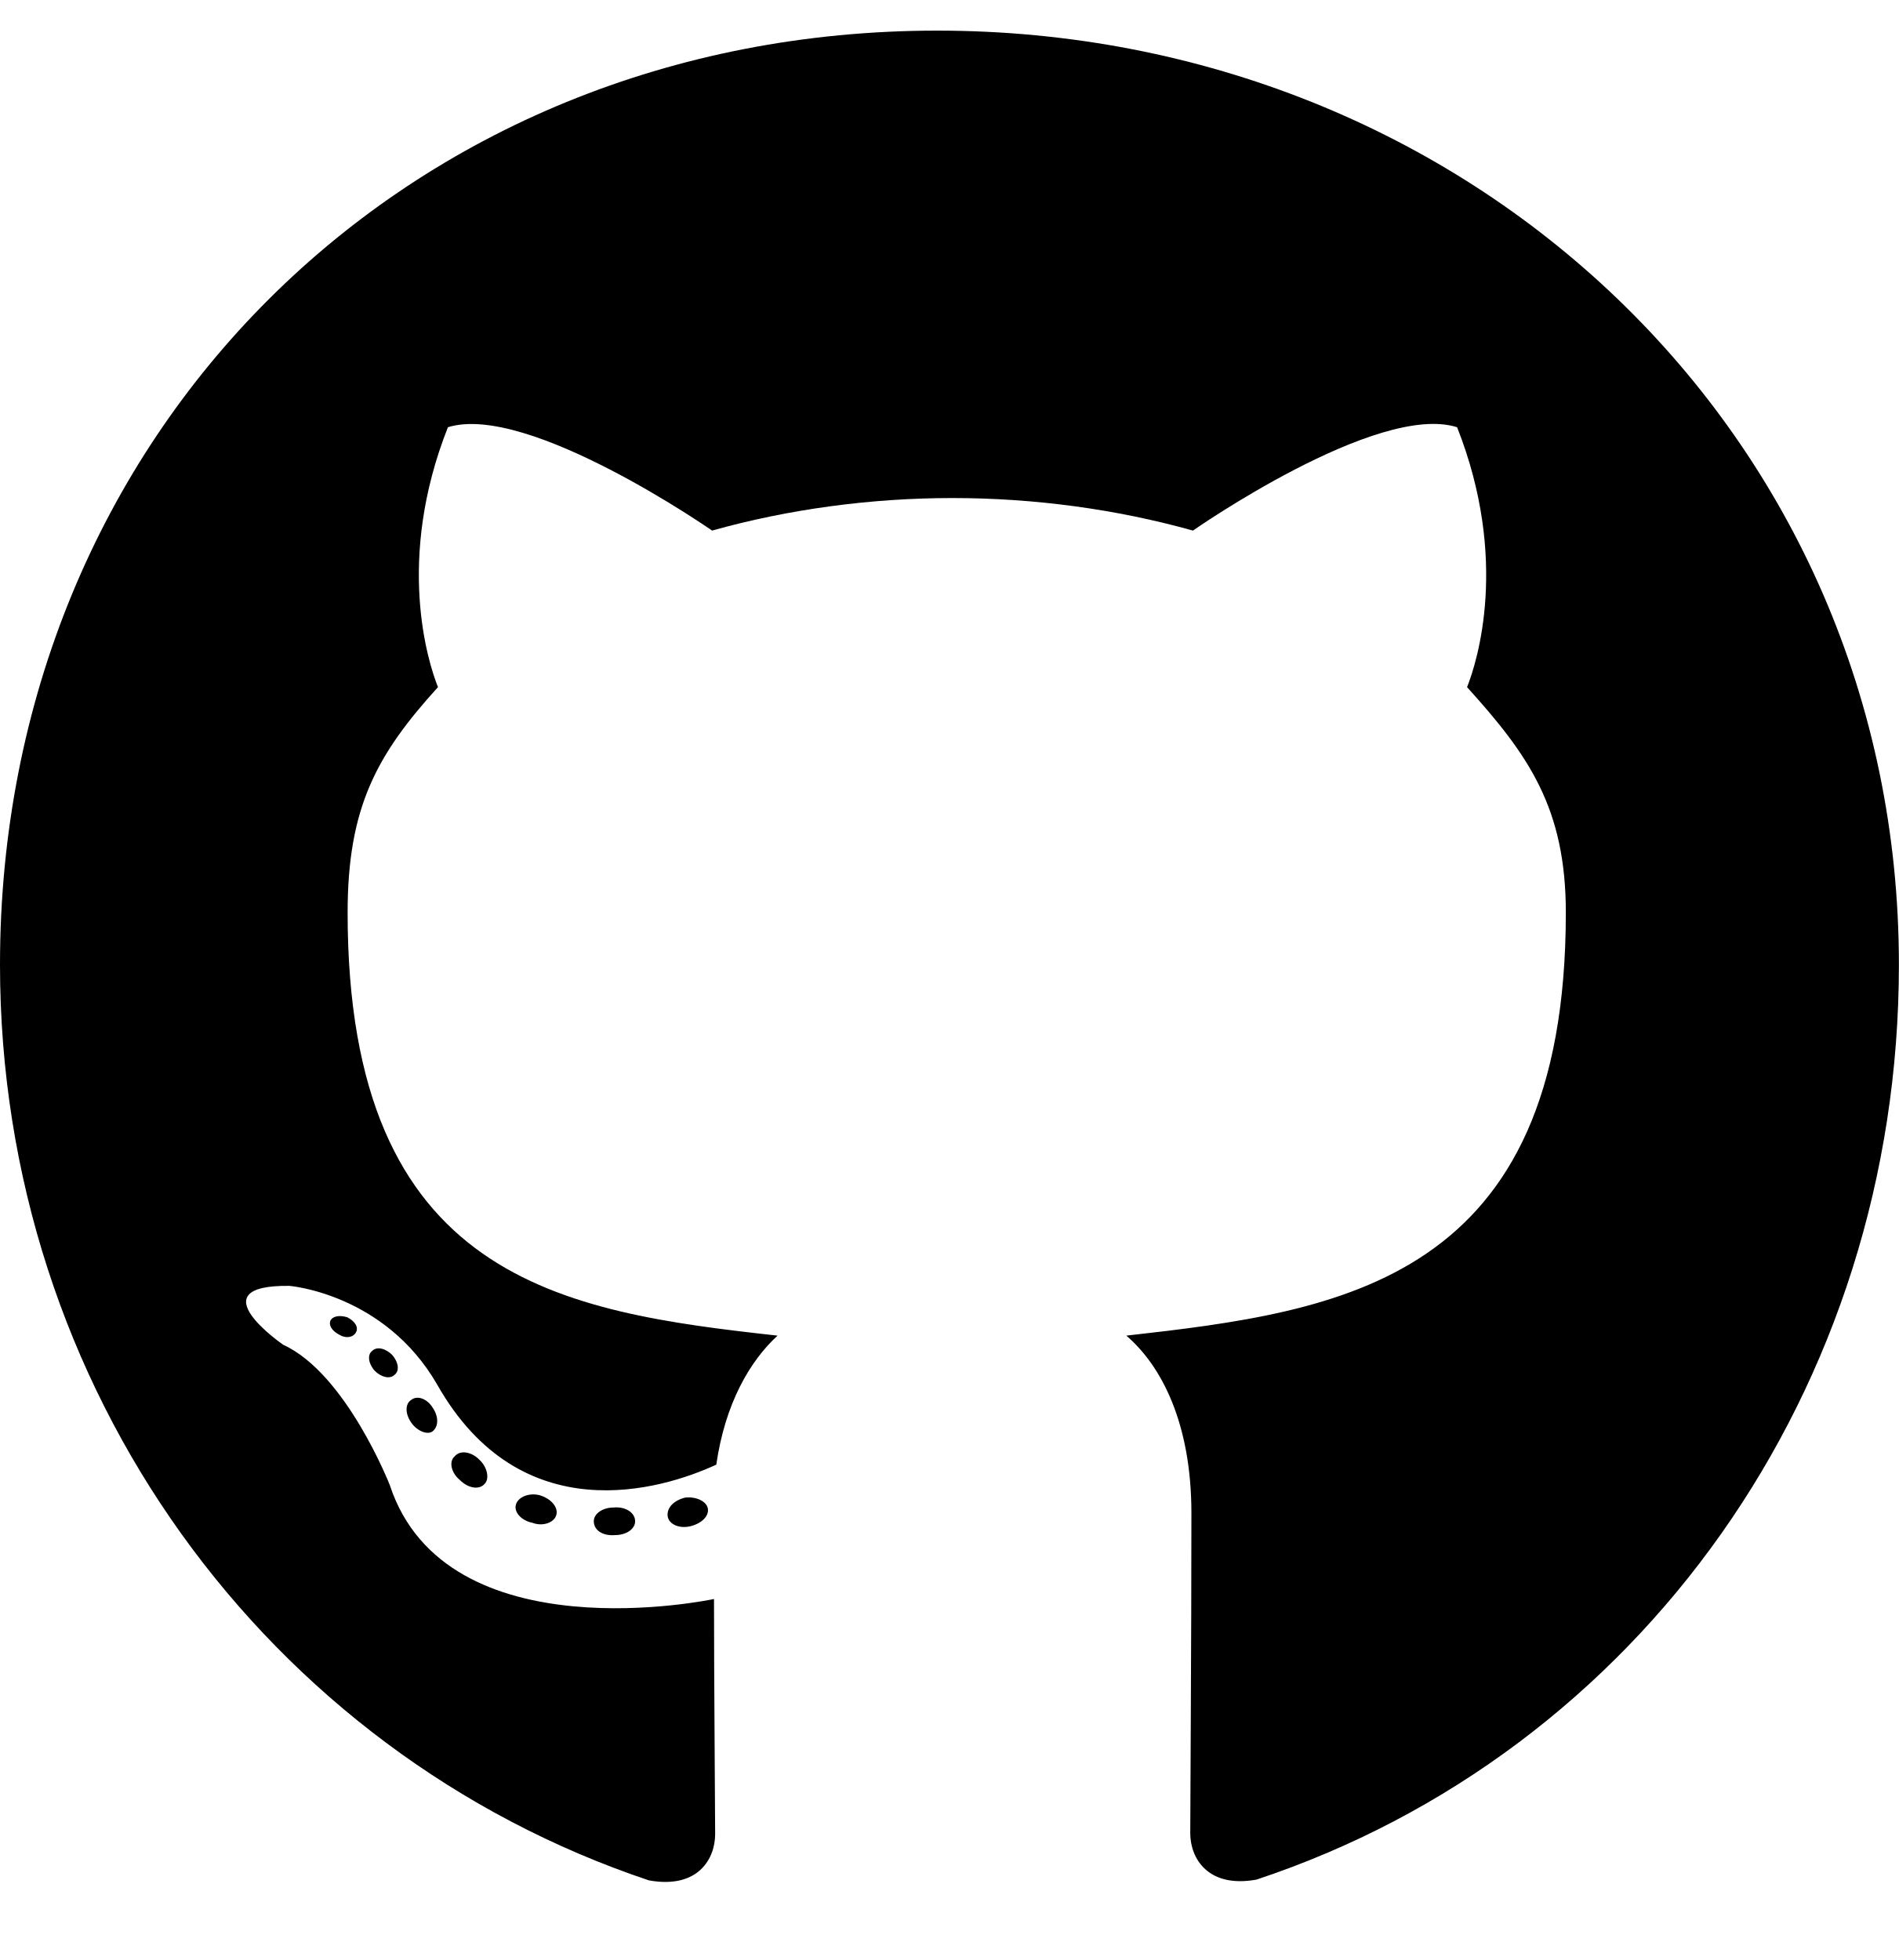
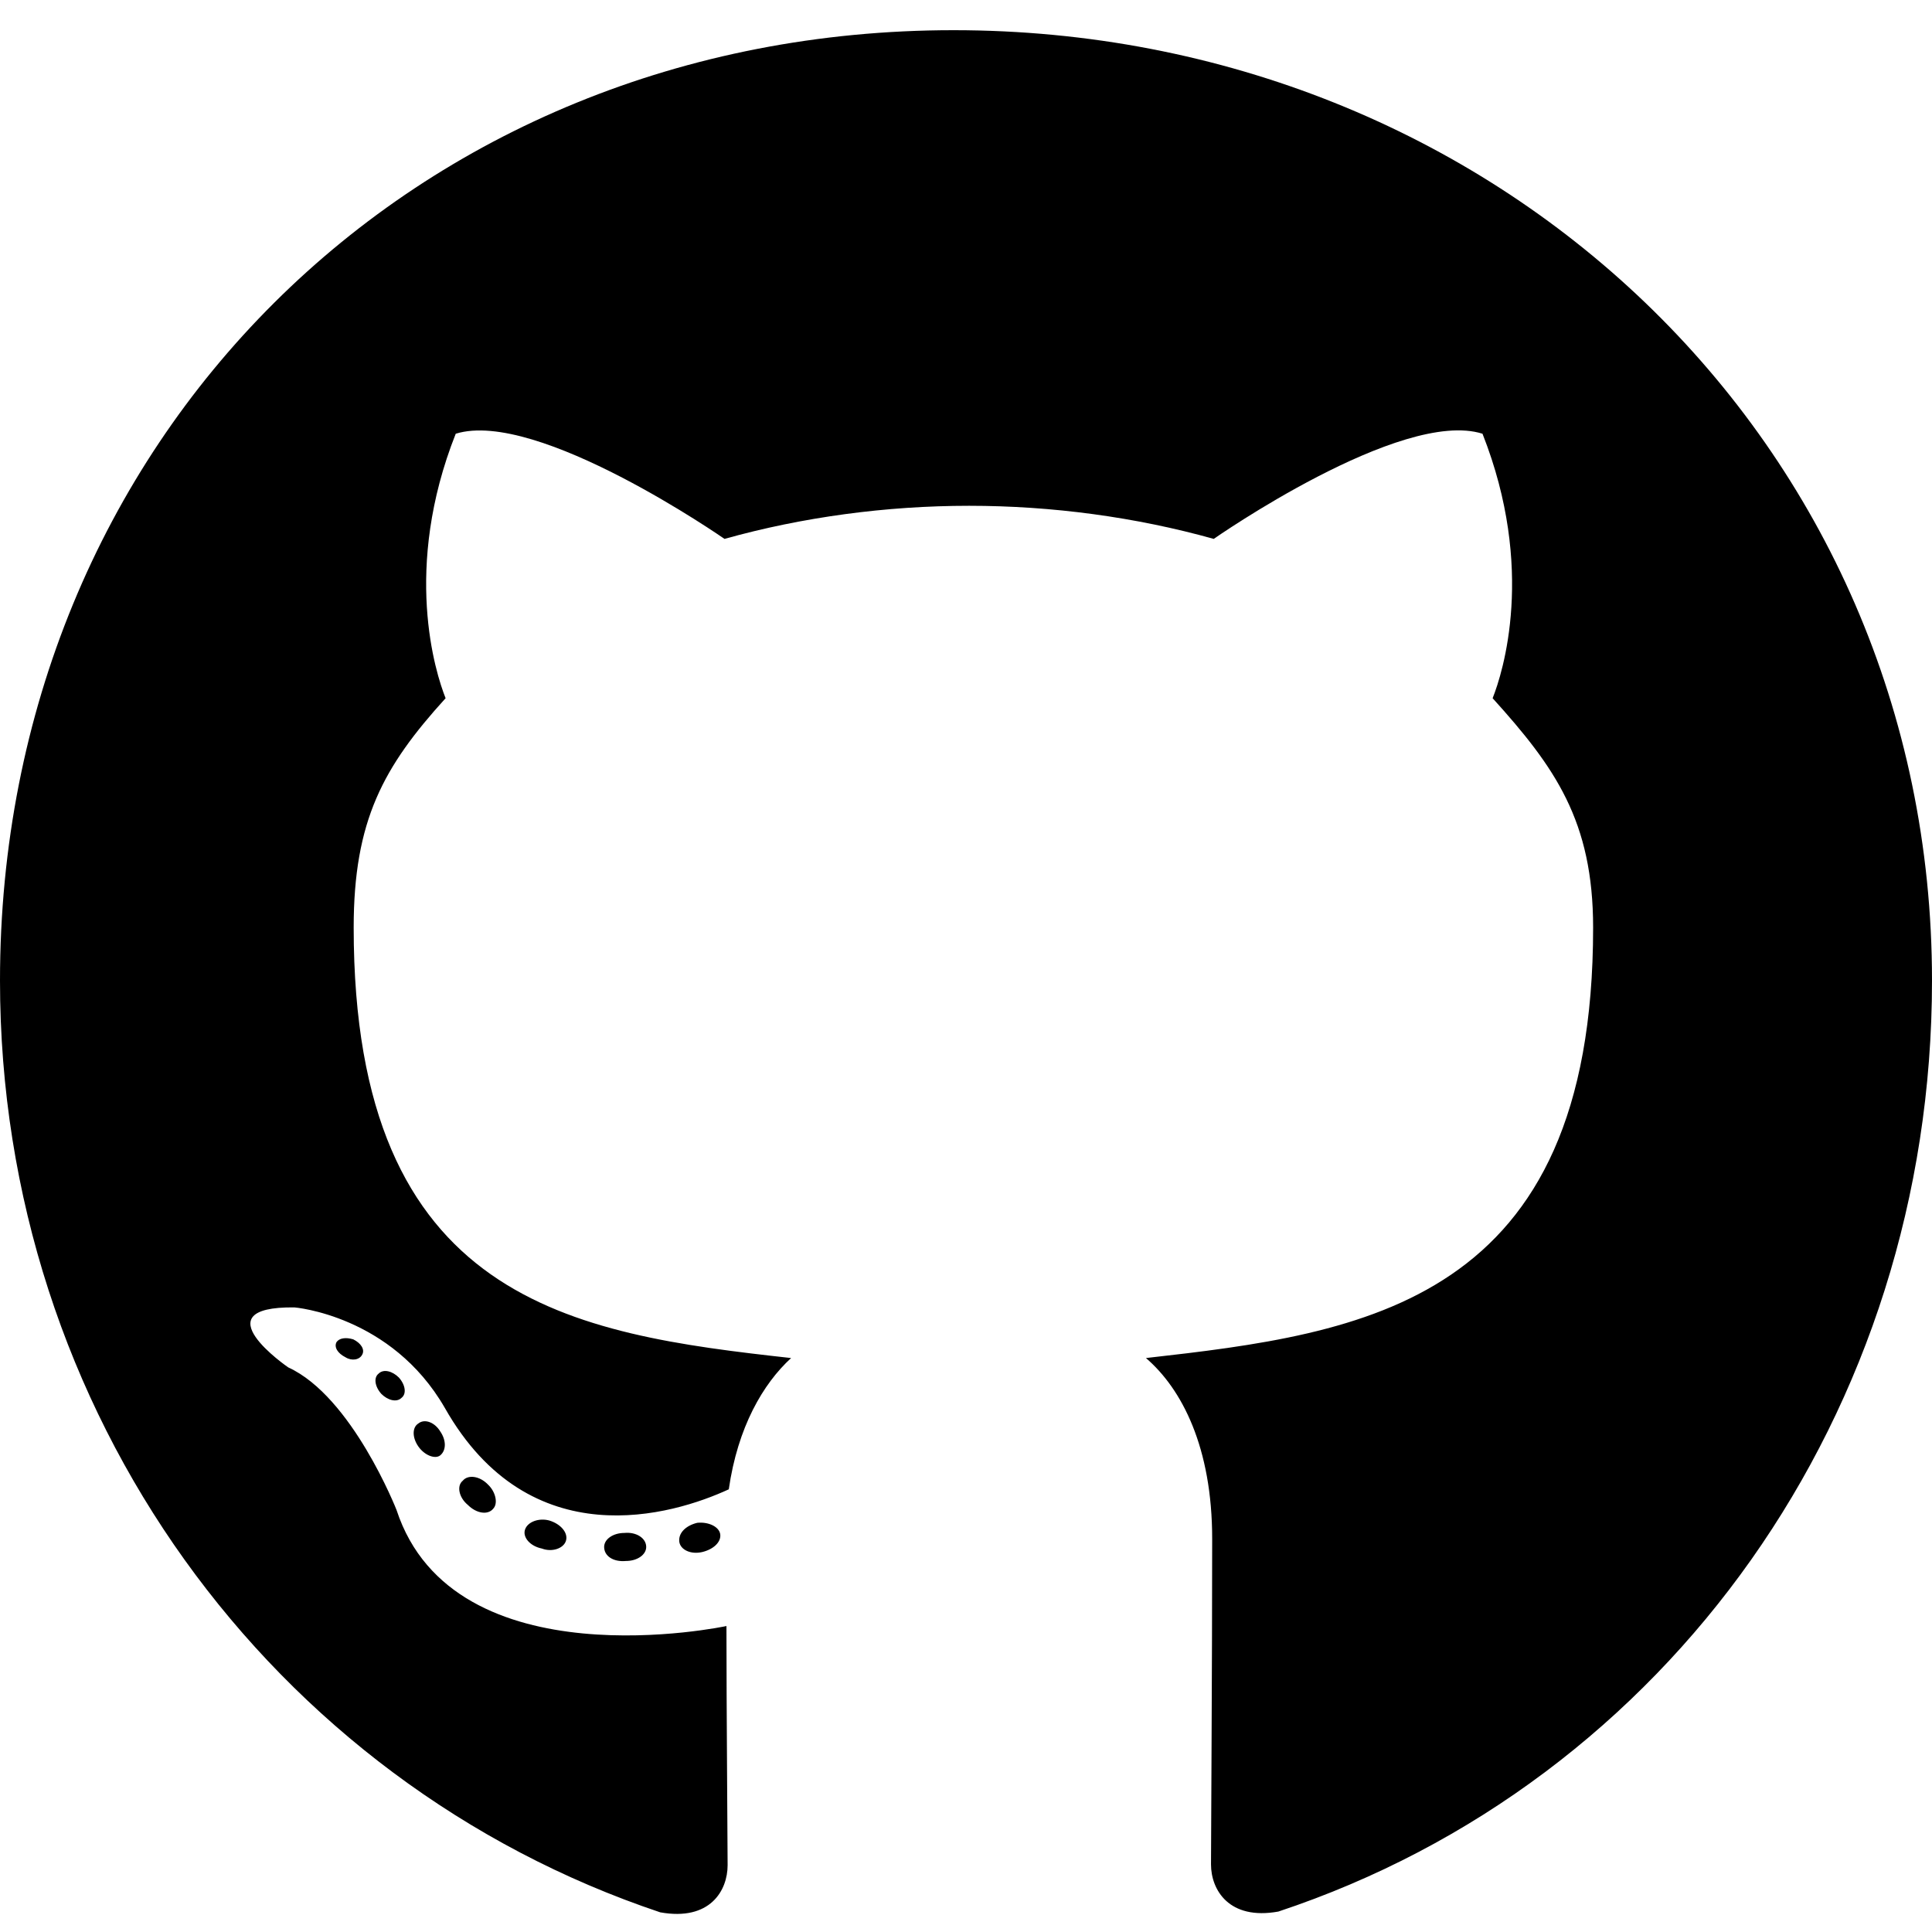
- <svg xmlns="http://www.w3.org/2000/svg" viewBox="0 0 496 512">
-   <path d="M165.9 397.4c0 2-2.3 3.6-5.2 3.6-3.3.3-5.6-1.3-5.6-3.6 0-2 2.3-3.6 5.2-3.6 3-.3 5.6 1.3 5.6 3.6zm-31.1-4.5c-.7 2 1.3 4.3 4.3 4.9 2.6 1 5.6 0 6.2-2s-1.3-4.3-4.3-5.2c-2.6-.7-5.5.3-6.2 2.3zm44.2-1.7c-2.9.7-4.9 2.6-4.6 4.9.3 2 2.9 3.3 5.9 2.6 2.9-.7 4.9-2.6 4.6-4.6-.3-1.9-3-3.2-5.9-2.9zM244.8 8C106.1 8 0 113.3 0 252c0 110.9 69.8 205.8 169.5 239.2 12.8 2.3 17.3-5.6 17.3-12.1 0-6.2-.3-40.4-.3-61.4 0 0-70 15-84.7-29.8 0 0-11.4-29.1-27.8-36.6 0 0-22.9-15.7 1.6-15.4 0 0 24.9 2 38.6 25.8 21.9 38.6 58.6 27.5 72.9 20.9 2.3-16 8.8-27.1 16-33.7-55.9-6.2-112.3-14.3-112.3-110.5 0-27.5 7.6-41.3 23.6-58.9-2.6-6.5-11.1-33.3 2.6-67.9 20.9-6.5 69 27 69 27 20-5.6 41.5-8.5 62.8-8.5s42.8 2.9 62.8 8.5c0 0 48.1-33.6 69-27 13.7 34.7 5.2 61.4 2.6 67.9 16 17.7 25.8 31.5 25.8 58.9 0 96.5-58.9 104.2-114.8 110.5 9.2 7.9 17 22.9 17 46.4 0 33.7-.3 75.4-.3 83.6 0 6.5 4.6 14.4 17.3 12.1C428.2 457.8 496 362.9 496 252 496 113.3 383.5 8 244.8 8zM97.2 352.9c-1.3 1-1 3.3.7 5.2 1.6 1.6 3.9 2.3 5.2 1 1.3-1 1-3.3-.7-5.2-1.6-1.6-3.9-2.3-5.2-1zm-10.8-8.1c-.7 1.3.3 2.9 2.3 3.9 1.6 1 3.6.7 4.3-.7.7-1.3-.3-2.9-2.3-3.9-2-.6-3.6-.3-4.3.7zm32.4 35.6c-1.6 1.3-1 4.3 1.3 6.2 2.3 2.3 5.2 2.6 6.5 1 1.3-1.3.7-4.3-1.3-6.2-2.2-2.3-5.2-2.6-6.5-1zm-11.4-14.7c-1.6 1-1.6 3.6 0 5.9 1.6 2.3 4.3 3.3 5.6 2.3 1.6-1.3 1.6-3.9 0-6.2-1.4-2.3-4-3.3-5.6-2z" />
+ <svg xmlns="http://www.w3.org/2000/svg" version="1.1" x="0" y="0" width="512" height="512" viewBox="0, 0, 512, 512">
+   <g id="Layer_1">
+     <path d="M171.252,409.961 C171.252,412.026 168.877,413.677 165.884,413.677 C162.477,413.987 160.103,412.335 160.103,409.961 C160.103,407.897 162.477,406.245 165.471,406.245 C168.568,405.935 171.252,407.587 171.252,409.961 z M139.148,405.316 C138.426,407.381 140.49,409.755 143.587,410.374 C146.271,411.406 149.368,410.374 149.987,408.31 C150.606,406.245 148.645,403.871 145.548,402.942 C142.865,402.219 139.871,403.252 139.148,405.316 z M184.774,403.561 C181.781,404.284 179.716,406.245 180.026,408.619 C180.335,410.684 183.019,412.026 186.116,411.303 C189.11,410.581 191.174,408.619 190.865,406.555 C190.555,404.594 187.768,403.252 184.774,403.561 z M252.697,8 C109.523,8 -0,116.697 -0,259.871 C-0,374.348 72.052,472.31 174.968,506.787 C188.181,509.161 192.826,501.006 192.826,494.297 C192.826,487.897 192.516,452.594 192.516,430.916 C192.516,430.916 120.258,446.4 105.084,400.155 C105.084,400.155 93.316,370.116 76.387,362.374 C76.387,362.374 52.748,346.168 78.039,346.477 C78.039,346.477 103.742,348.542 117.884,373.11 C140.49,412.955 178.374,401.497 193.135,394.684 C195.51,378.168 202.219,366.71 209.652,359.897 C151.948,353.497 93.729,345.135 93.729,245.832 C93.729,217.445 101.574,203.2 118.09,185.032 C115.406,178.323 106.632,150.658 120.774,114.942 C142.348,108.232 192,142.813 192,142.813 C212.645,137.032 234.839,134.039 256.826,134.039 C278.813,134.039 301.006,137.032 321.652,142.813 C321.652,142.813 371.303,108.129 392.877,114.942 C407.019,150.761 398.245,178.323 395.561,185.032 C412.077,203.303 422.194,217.548 422.194,245.832 C422.194,345.445 361.394,353.394 303.69,359.897 C313.187,368.052 321.239,383.535 321.239,407.794 C321.239,442.581 320.929,485.626 320.929,494.09 C320.929,500.8 325.677,508.955 338.787,506.581 C442.013,472.31 512,374.348 512,259.871 C512,116.697 395.871,8 252.697,8 z M100.335,364.026 C98.994,365.058 99.303,367.432 101.058,369.394 C102.71,371.045 105.084,371.768 106.426,370.426 C107.768,369.394 107.458,367.019 105.703,365.058 C104.052,363.406 101.677,362.684 100.335,364.026 z M89.187,355.664 C88.465,357.006 89.497,358.658 91.561,359.69 C93.213,360.723 95.277,360.413 96,358.968 C96.723,357.626 95.69,355.974 93.626,354.942 C91.561,354.323 89.91,354.632 89.187,355.664 z M122.632,392.413 C120.981,393.755 121.6,396.852 123.974,398.813 C126.348,401.187 129.342,401.497 130.684,399.845 C132.026,398.503 131.406,395.406 129.342,393.445 C127.071,391.071 123.974,390.761 122.632,392.413 z M110.865,377.239 C109.213,378.271 109.213,380.955 110.865,383.329 C112.516,385.703 115.303,386.735 116.645,385.703 C118.297,384.361 118.297,381.677 116.645,379.303 C115.2,376.929 112.516,375.897 110.865,377.239 z" fill="#000000" />
+   </g>
</svg>
